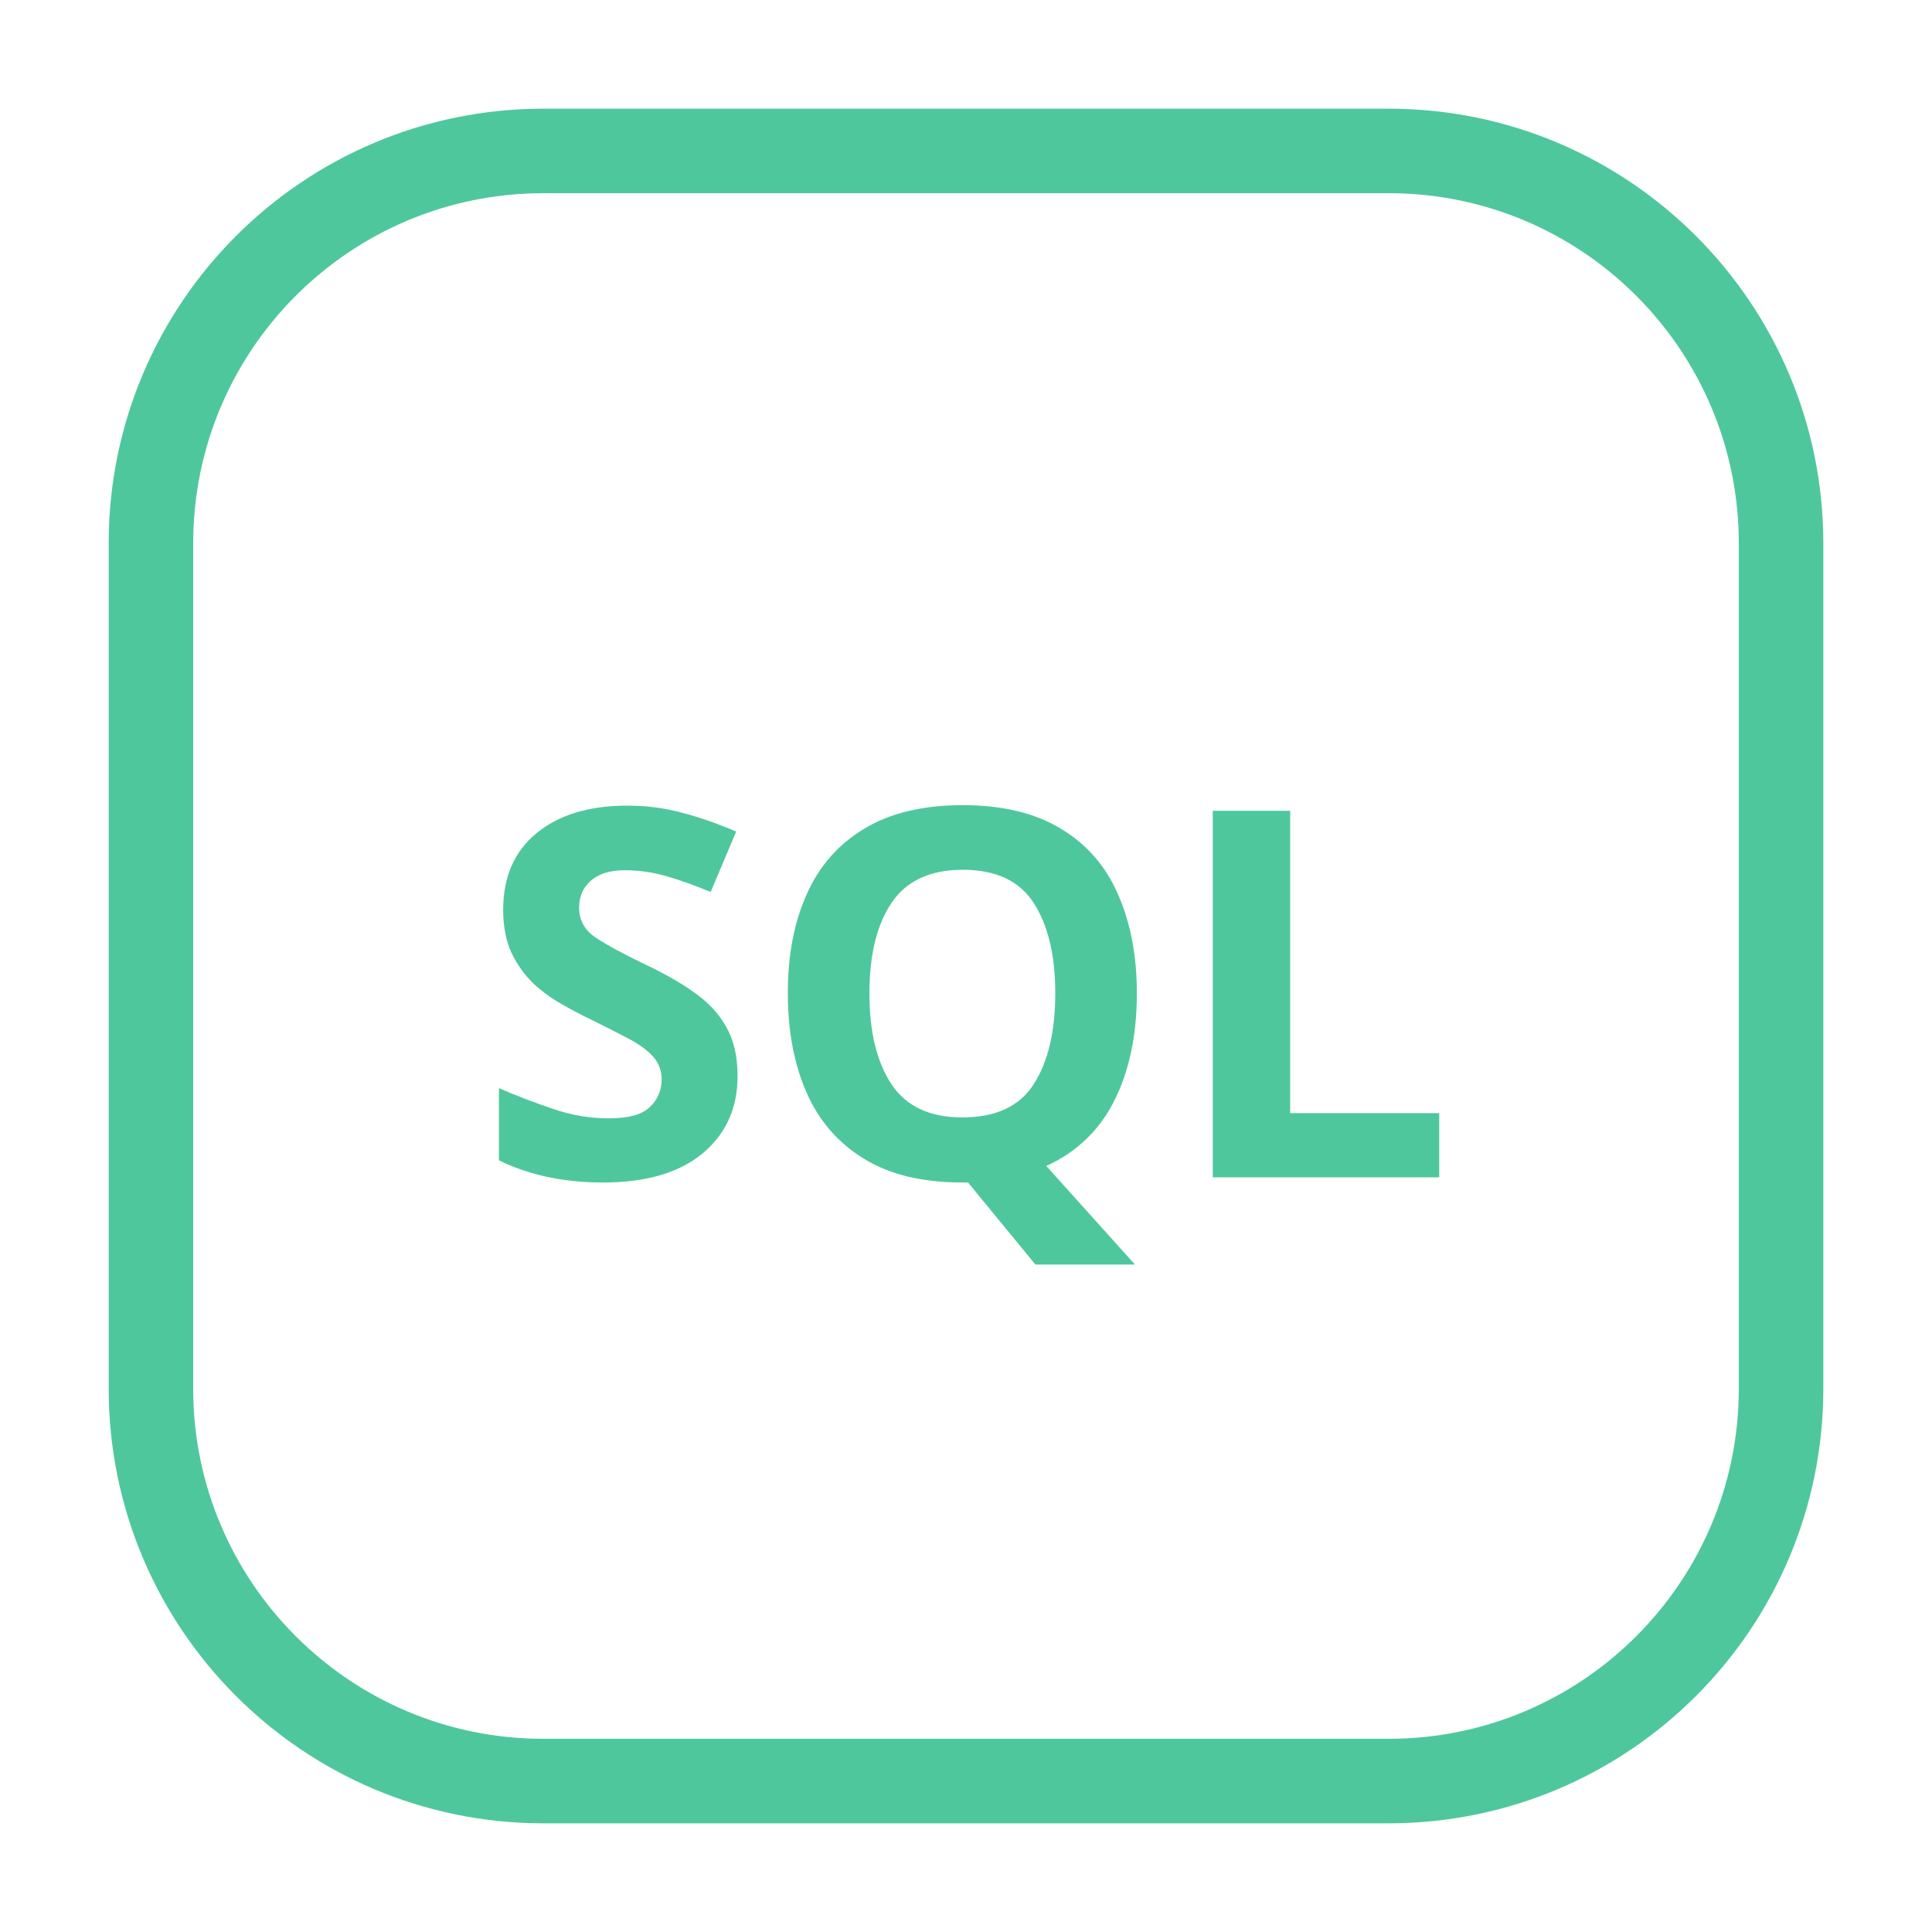
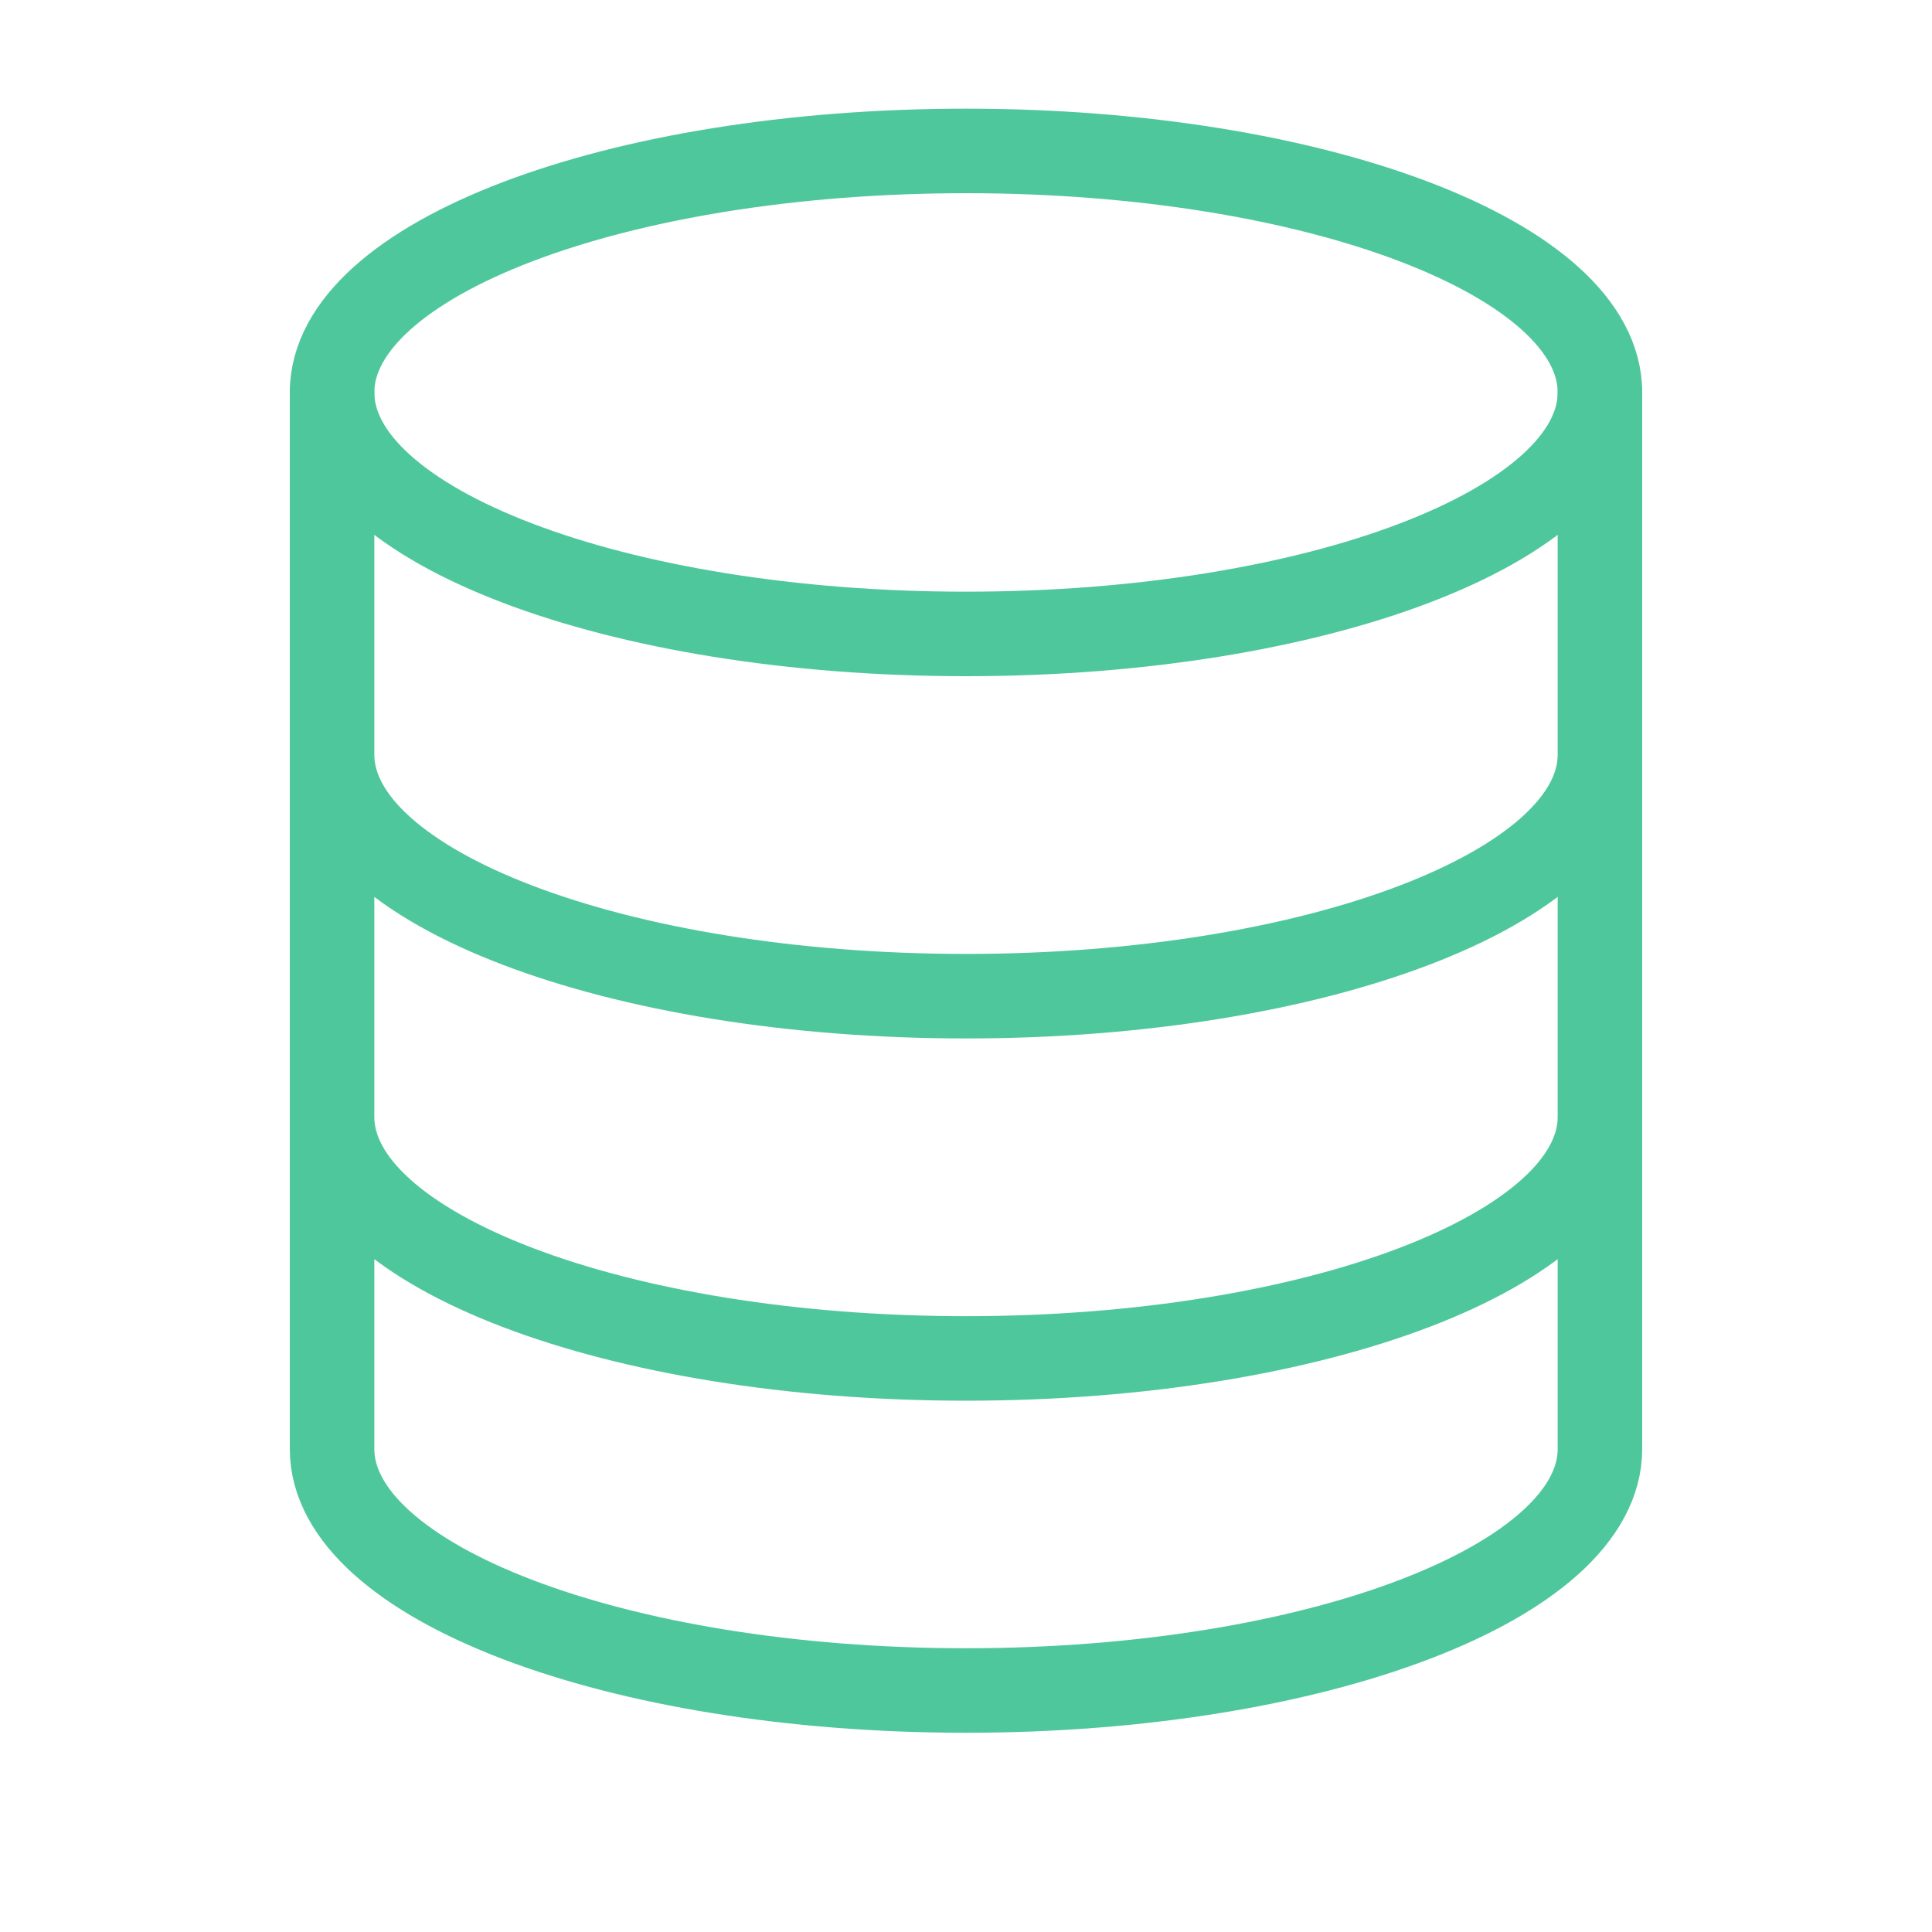
<svg xmlns="http://www.w3.org/2000/svg" viewBox="0 0 64 64" fill="none" stroke="#4fc79d" stroke-width="2.8" stroke-linecap="round" stroke-linejoin="round">
-   <rect x="5" y="5" width="54" height="54" rx="13" />
-   <text x="32" y="33" text-anchor="middle" dominant-baseline="middle" stroke="none" fill="#4fc79d" font-family="system-ui,sans-serif" font-size="17" font-weight="700">SQL</text>
+   <ellipse cx="32" cy="13" rx="21" ry="8" />
+   <path d="M11 13v35c0 4.4 9.4 8 21 8s21-3.6 21-8V13M11 25c0 4.4 9.4 8 21 8s21-3.6 21-8M11 37c0 4.4 9.4 8 21 8s21-3.6 21-8" />
</svg>
